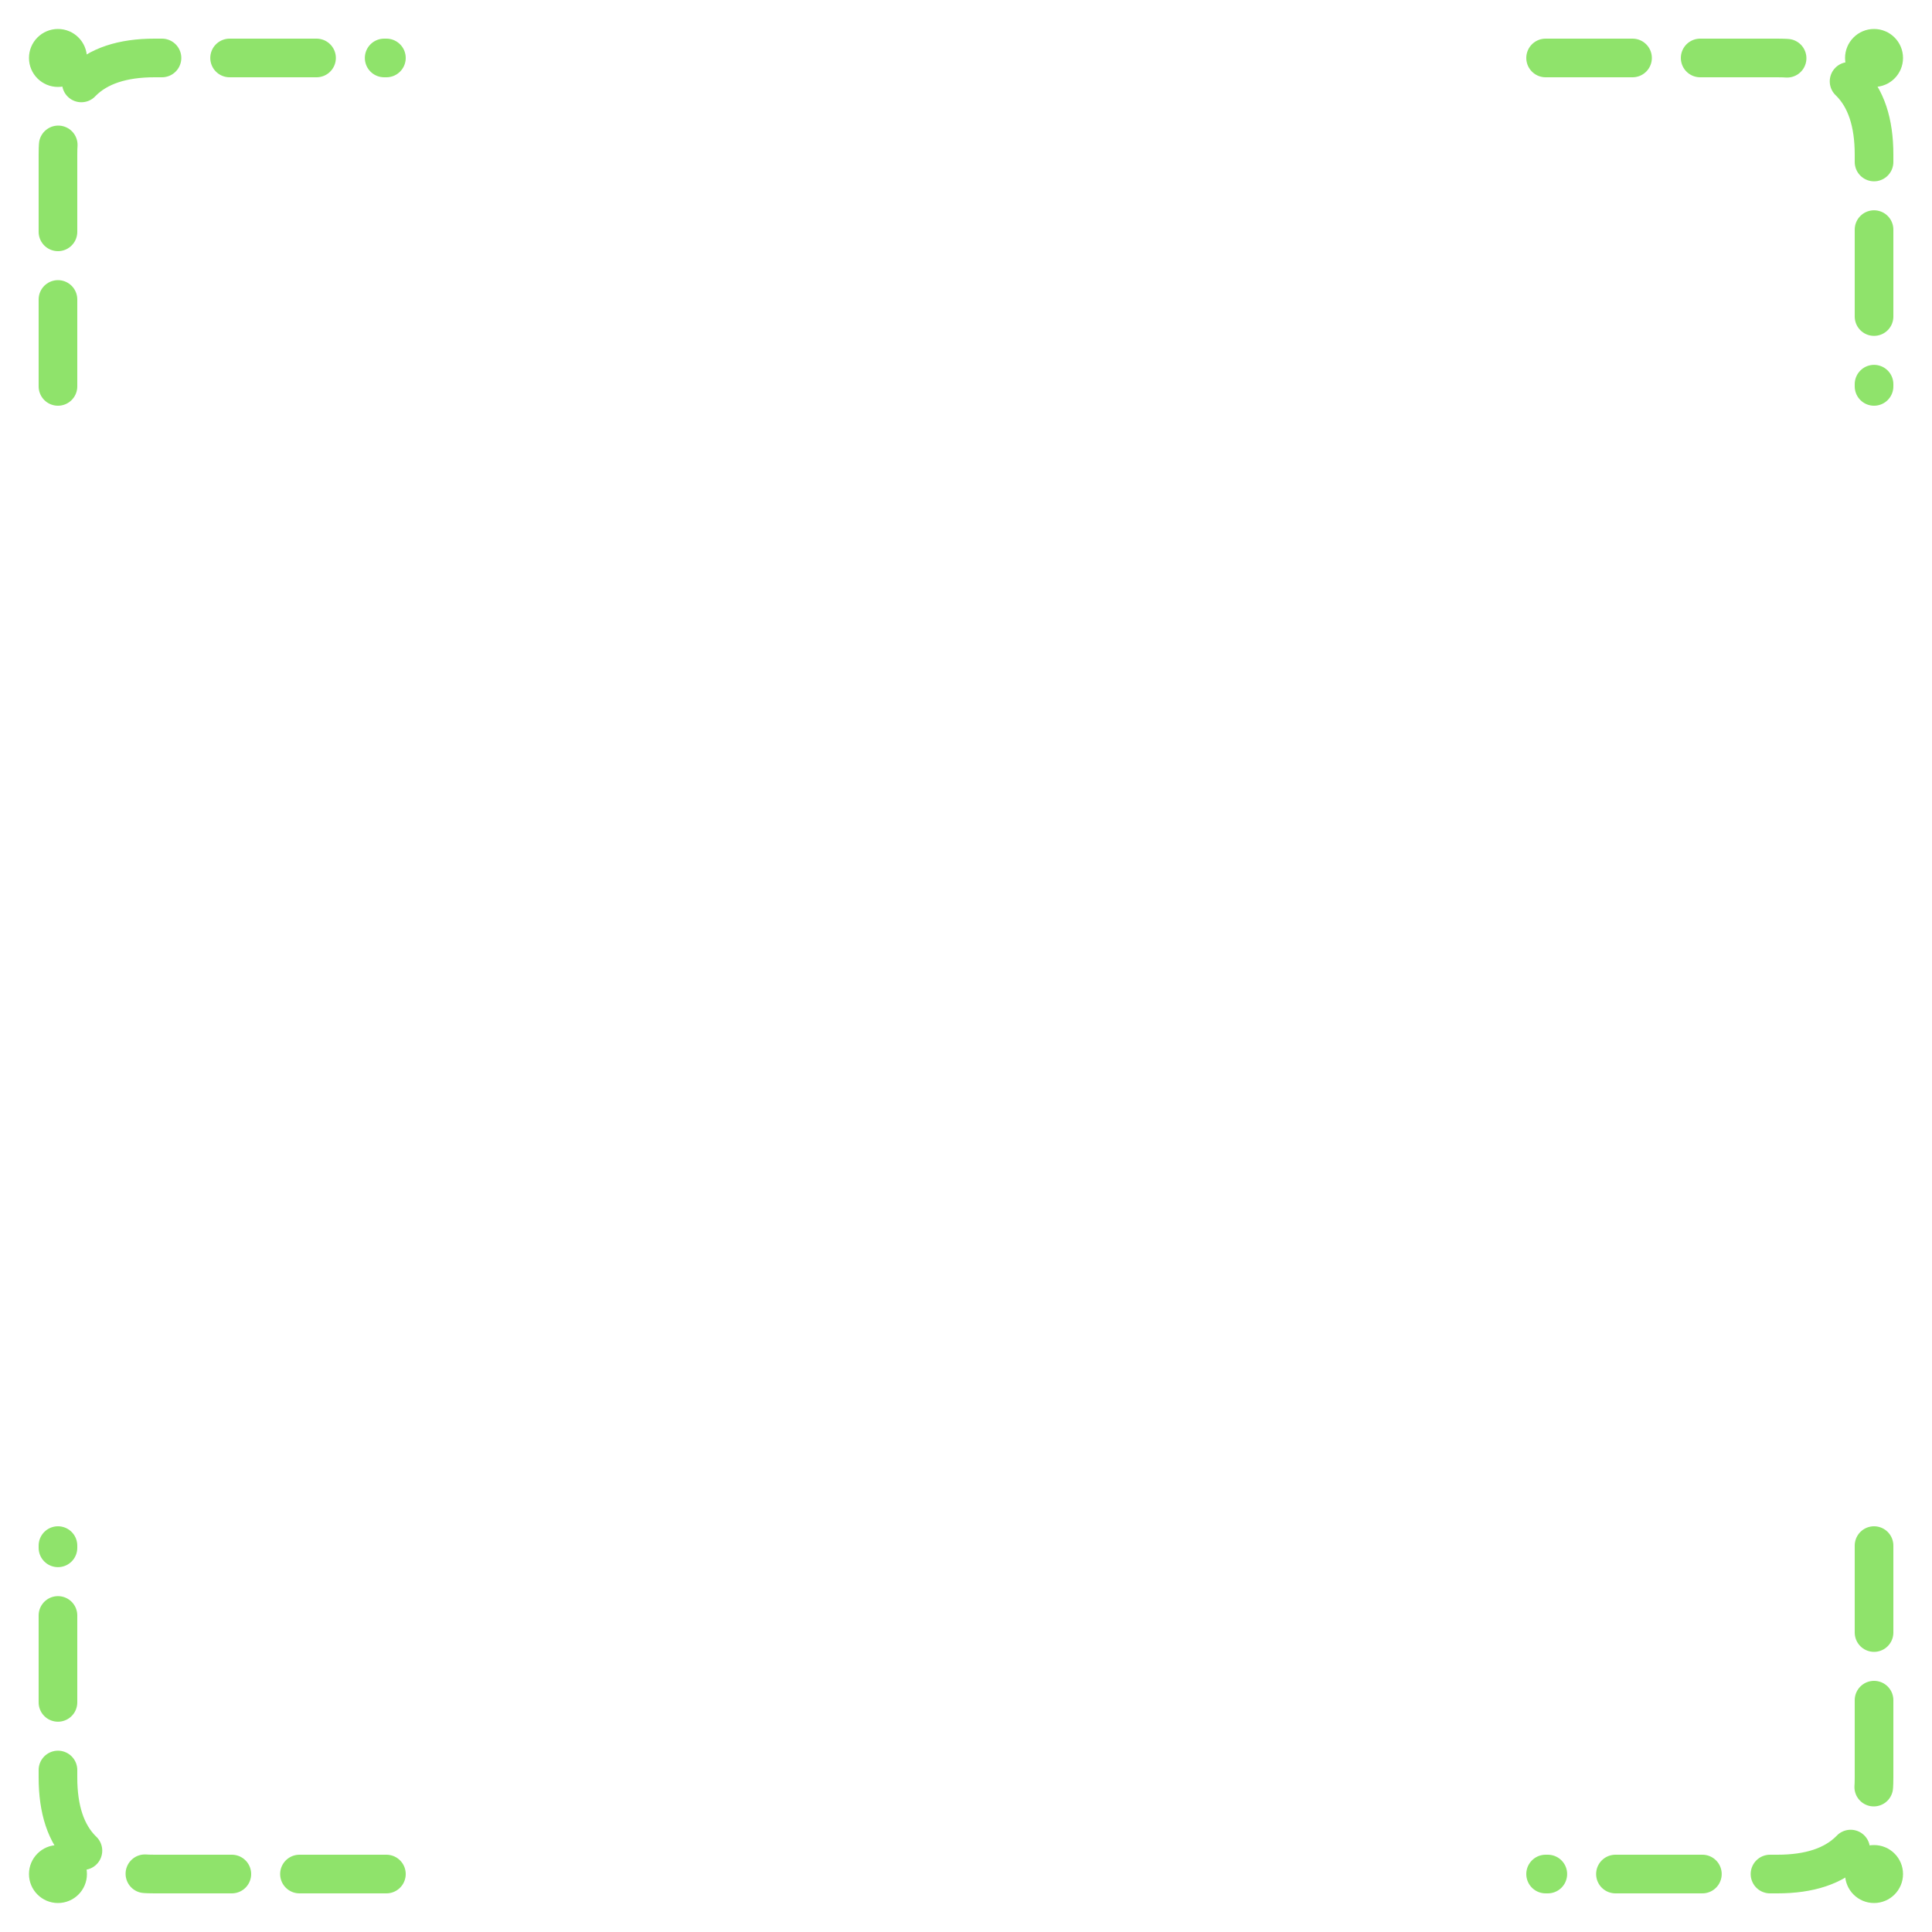
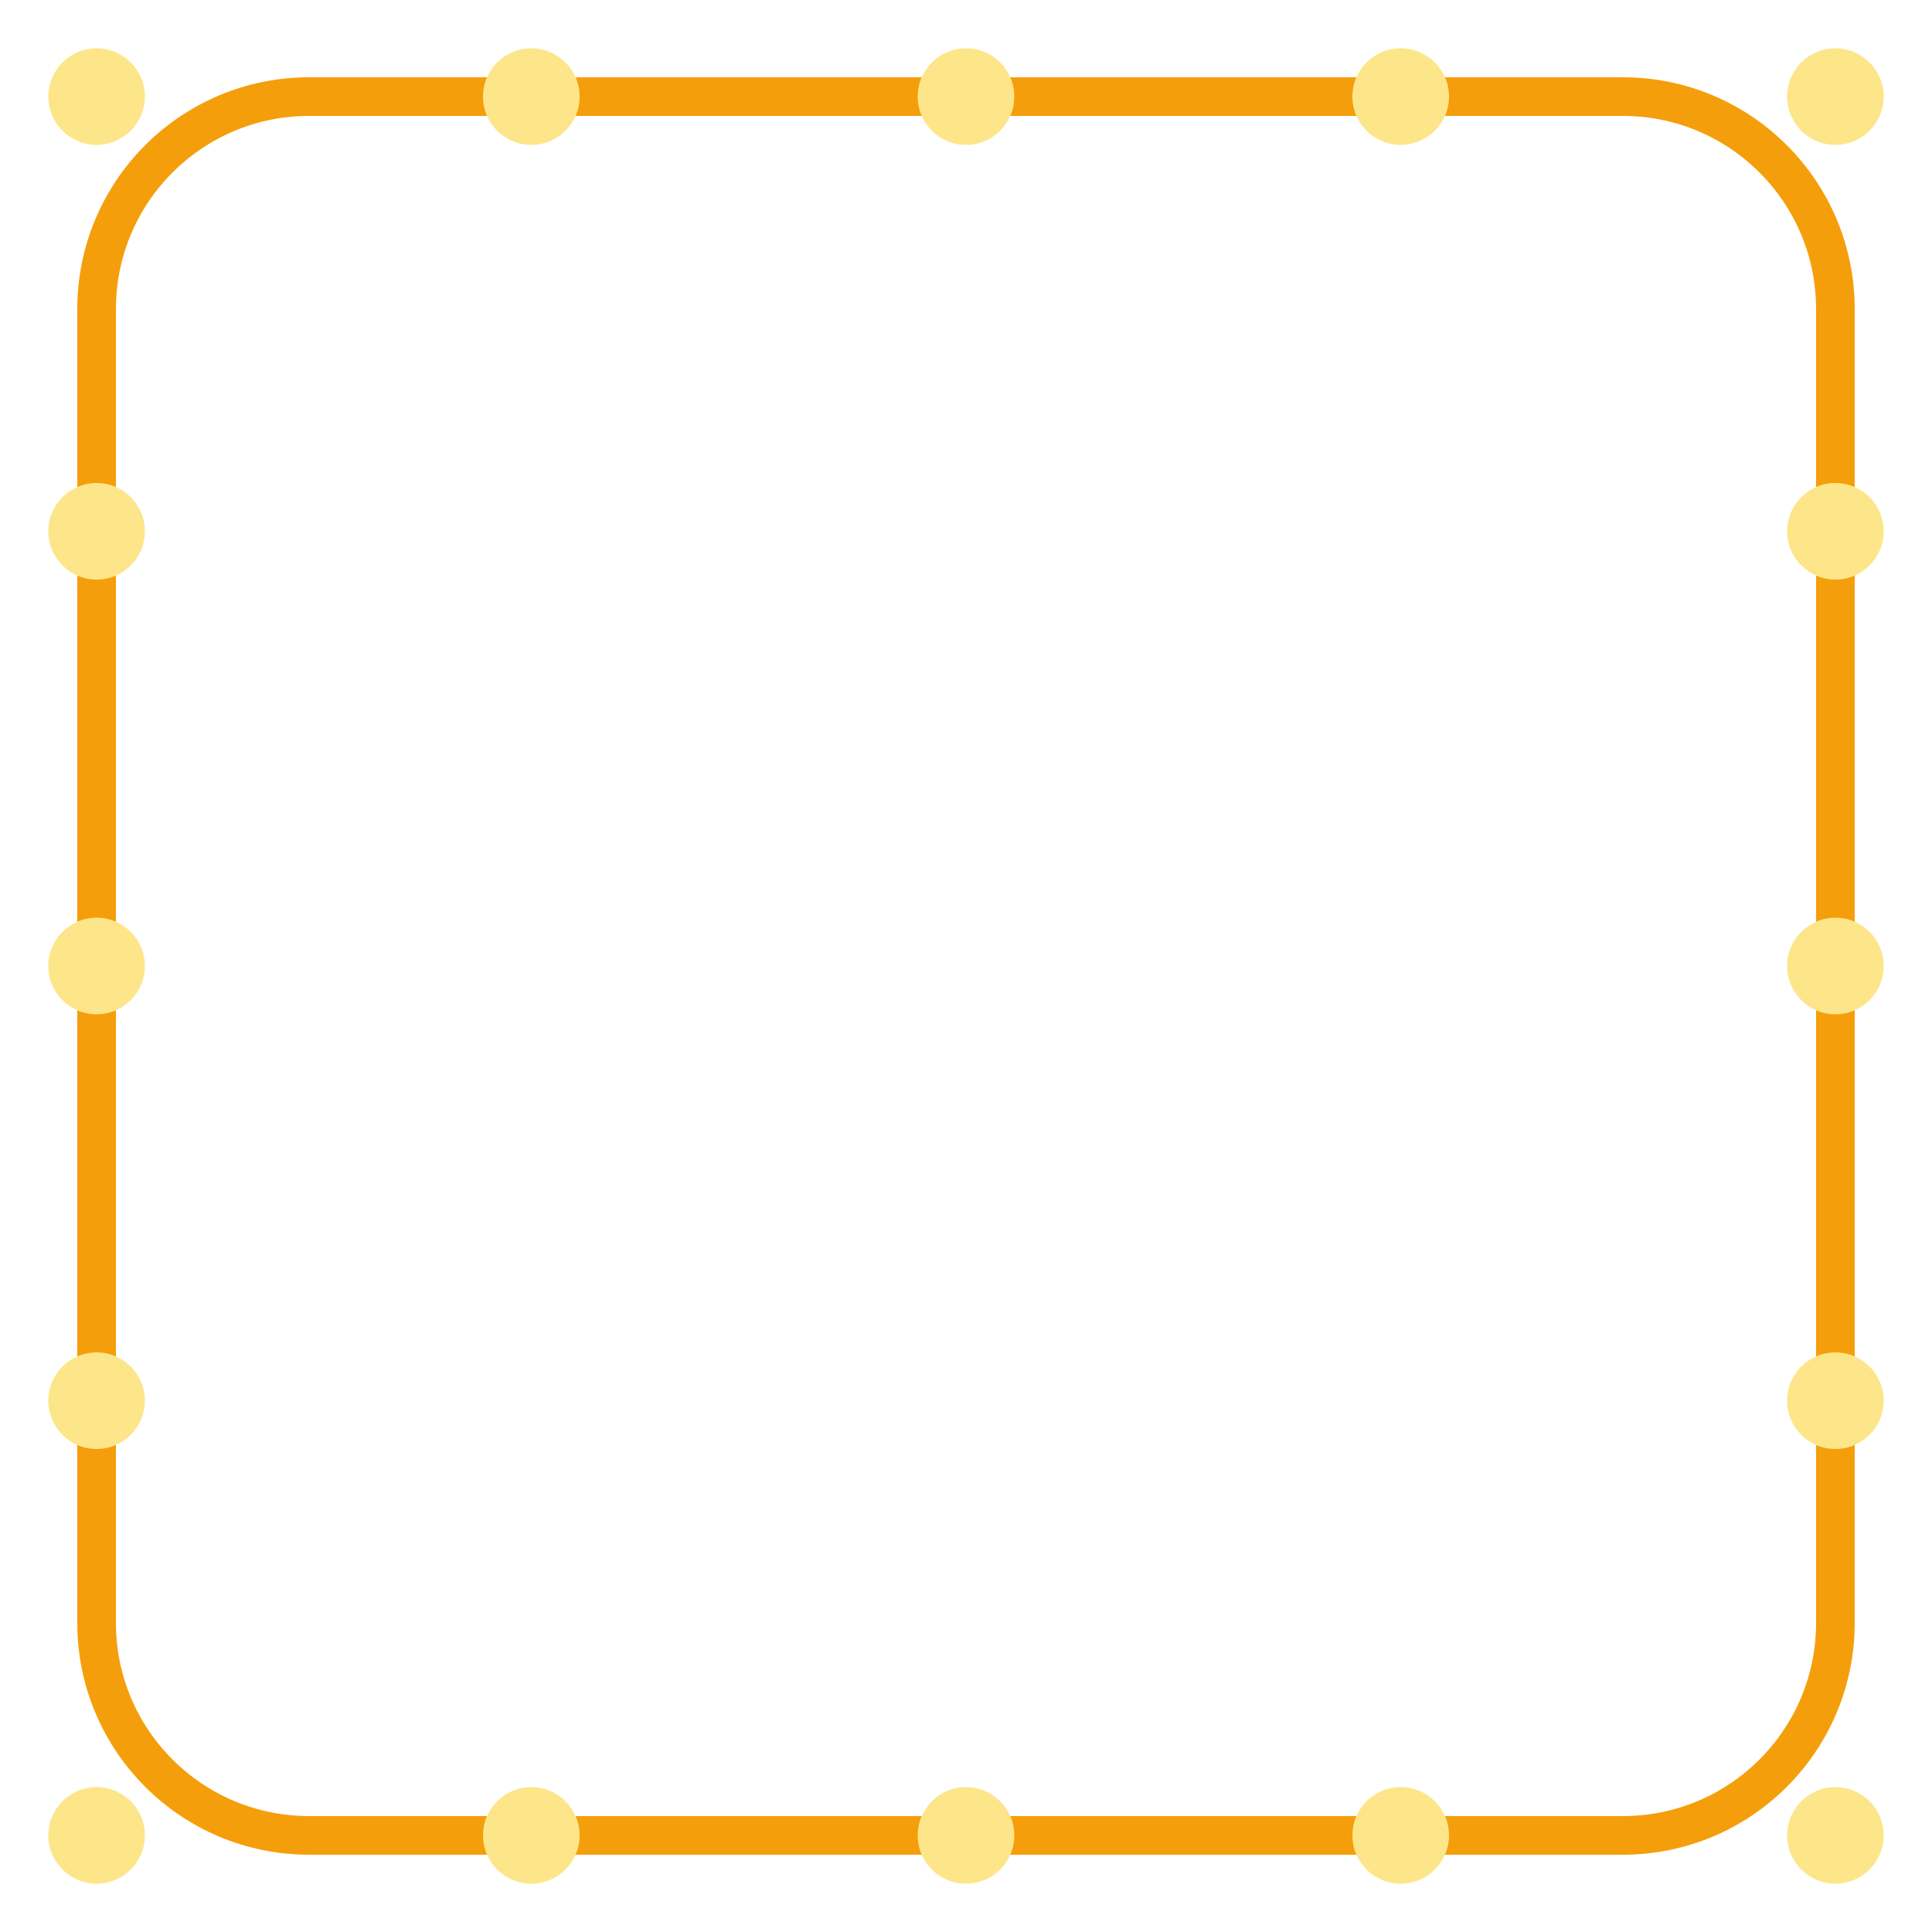
<svg xmlns="http://www.w3.org/2000/svg" viewBox="0 0 200 200">
-   <defs>
-     <g id="corner-retro">
-       <path d="M6,40 L6,16 Q6,6 16,6 L40,6" fill="none" stroke="#8fe36b" stroke-width="4" stroke-linecap="round" stroke-dasharray="9 7" />
-       <circle cx="6" cy="6" r="3" fill="#8fe36b" />
-     </g>
-   </defs>
-   <use href="#corner-retro" />
-   <use href="#corner-retro" transform="rotate(90 100 100)" />
-   <use href="#corner-retro" transform="rotate(180 100 100)" />
-   <use href="#corner-retro" transform="rotate(270 100 100)" />
+   <rect x="10" y="10" width="180" height="180" rx="22" fill="none" stroke="#f59e0b" stroke-width="4" />
+   <g fill="#fde68a">
+     <circle cx="10" cy="10" r="5" />
+     <circle cx="55" cy="10" r="5" />
+     <circle cx="100" cy="10" r="5" />
+     <circle cx="145" cy="10" r="5" />
+     <circle cx="190" cy="10" r="5" />
+     <circle cx="10" cy="190" r="5" />
+     <circle cx="55" cy="190" r="5" />
+     <circle cx="100" cy="190" r="5" />
+     <circle cx="145" cy="190" r="5" />
+     <circle cx="190" cy="190" r="5" />
+     <circle cx="10" cy="55" r="5" />
+     <circle cx="10" cy="100" r="5" />
+     <circle cx="10" cy="145" r="5" />
+     <circle cx="190" cy="55" r="5" />
+     <circle cx="190" cy="100" r="5" />
+     <circle cx="190" cy="145" r="5" />
+   </g>
</svg>
